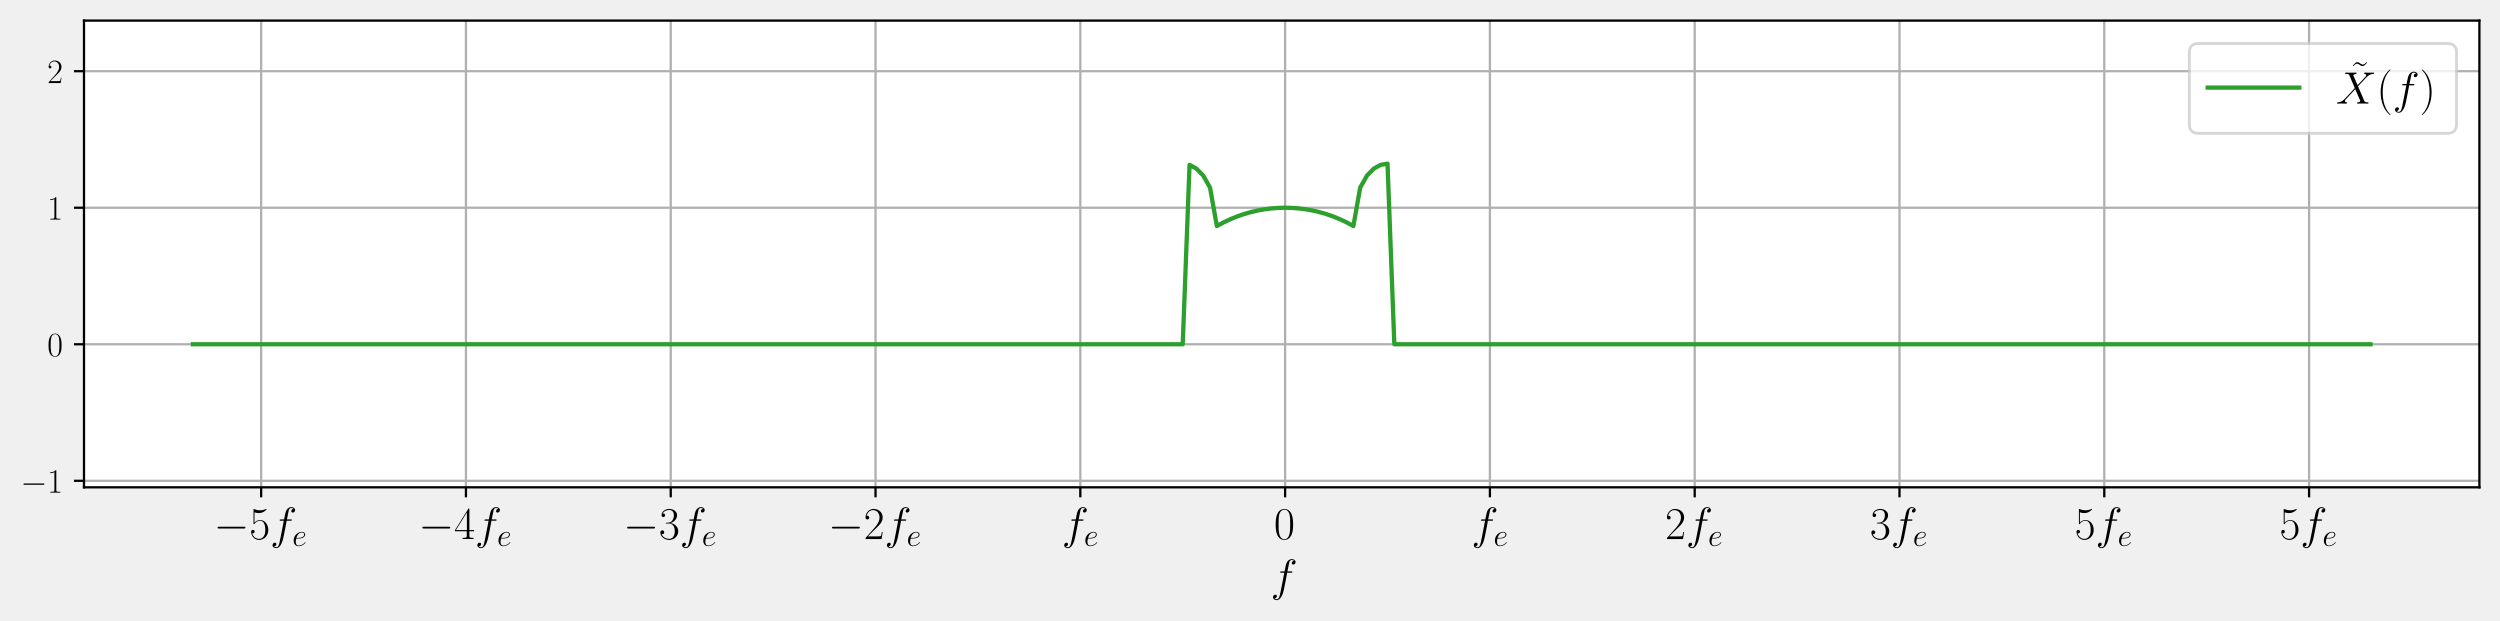
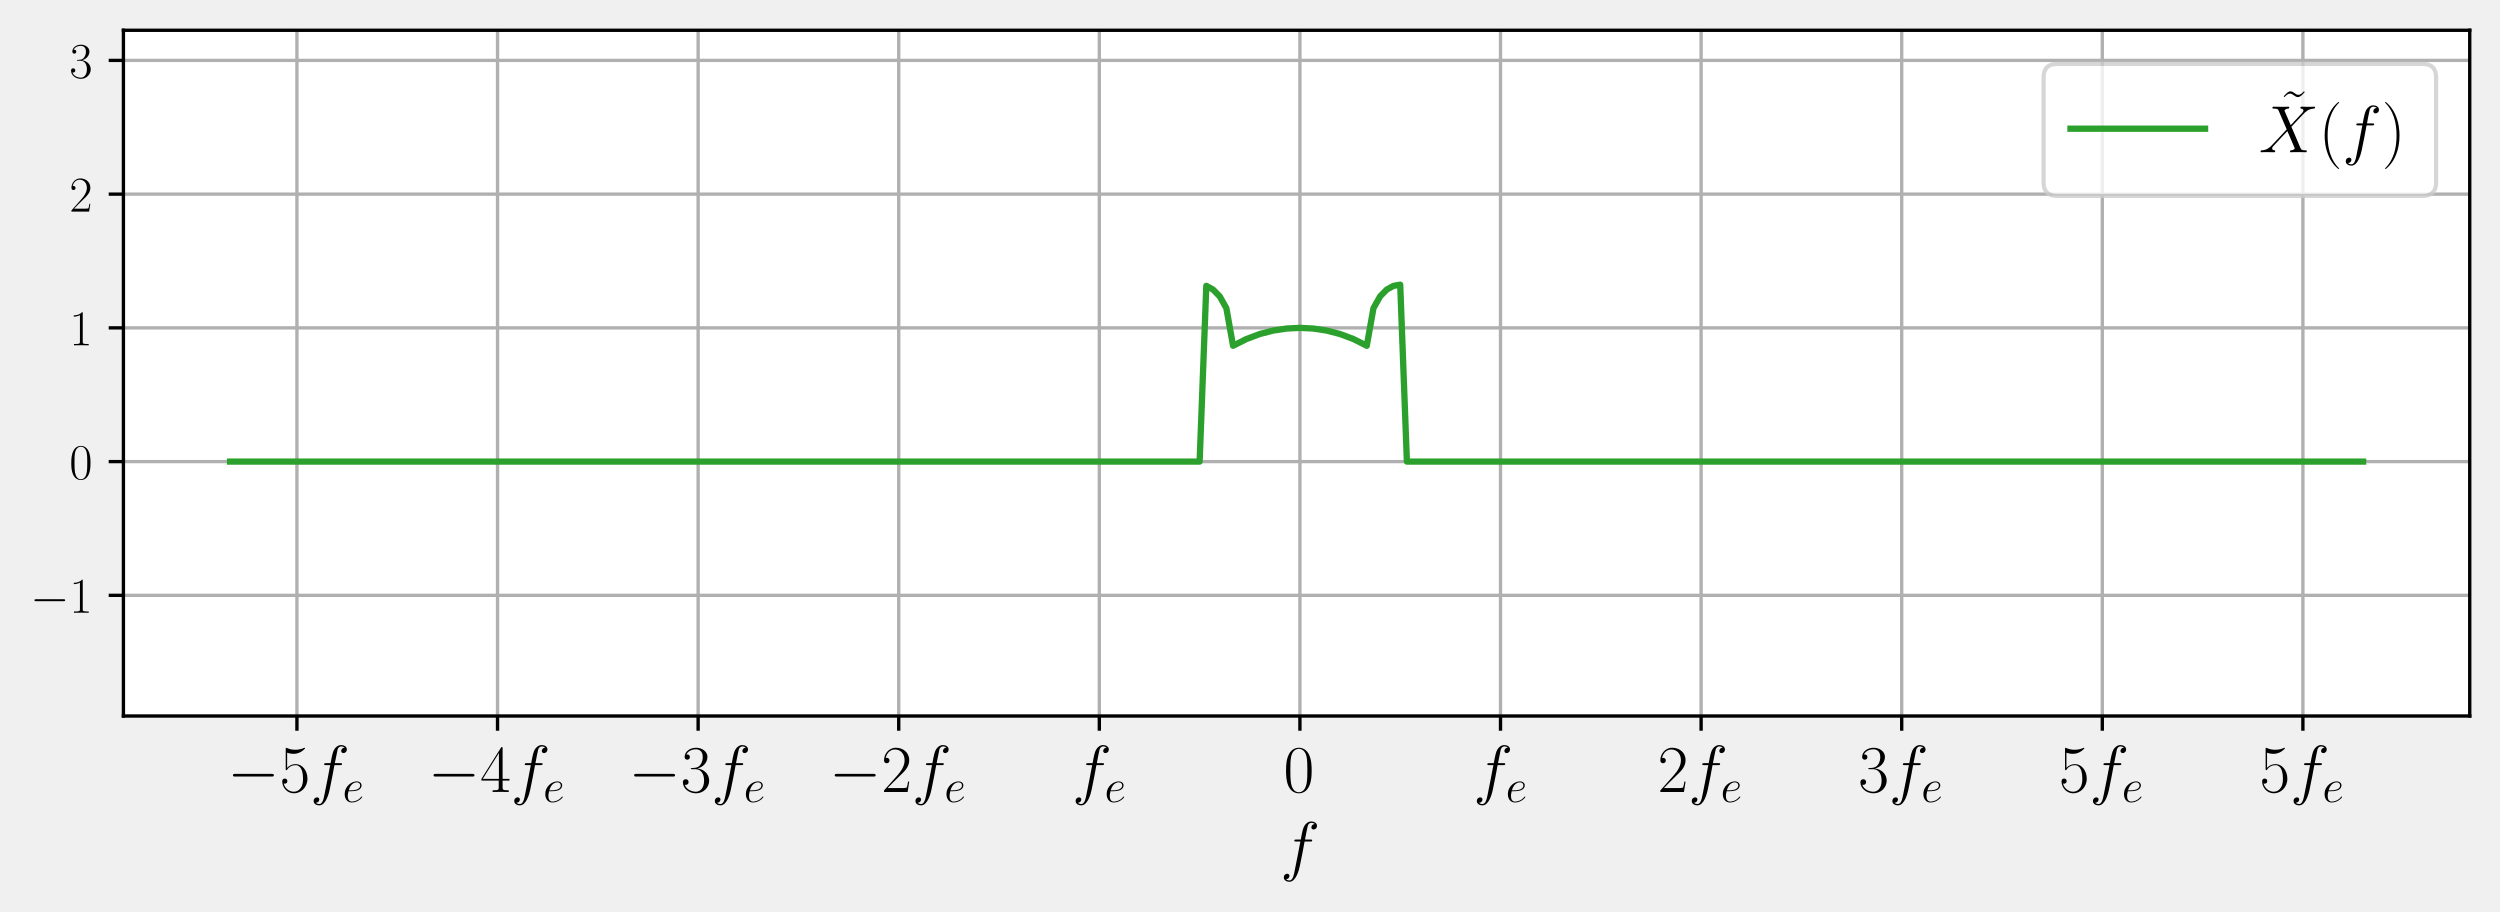
- <svg xmlns="http://www.w3.org/2000/svg" xmlns:xlink="http://www.w3.org/1999/xlink" height="216.818pt" version="1.1" viewBox="0 0 873.551 216.818" width="873.551pt">
+ <svg xmlns="http://www.w3.org/2000/svg" xmlns:xlink="http://www.w3.org/1999/xlink" height="216.818pt" version="1.1" viewBox="0 0 594.551 216.818" width="594.551pt">
  <defs>
    <style type="text/css">*{stroke-linecap:butt;stroke-linejoin:round;}</style>
  </defs>
  <g id="figure_1">
    <g id="patch_1">
-       <path d="M 0 216.818  L 873.551 216.818  L 873.551 0  L 0 0  z " style="fill:none;" />
+       <path d="M 0 216.818  L 594.551 216.818  L 594.551 0  L 0 0  z " style="fill:none;" />
    </g>
    <g id="axes_1">
      <g id="patch_2">
-         <path d="M 29.351 170.28  L 866.351 170.28  L 866.351 7.2  L 29.351 7.2  z " style="fill:#ffffff;" />
+         <path d="M 29.351 170.28  L 587.351 170.28  L 587.351 7.2  L 29.351 7.2  z " style="fill:#ffffff;" />
      </g>
      <g id="matplotlib.axis_1">
        <g id="xtick_1">
          <g id="line2d_1">
-             <path clip-path="url(#p408066bdb9)" d="M 91.25 170.28  L 91.25 7.2  " style="fill:none;stroke:#b0b0b0;stroke-linecap:square;stroke-width:0.8;" />
+             <path clip-path="url(#p20531f5065)" d="M 70.617 170.28  L 70.617 7.2  " style="fill:none;stroke:#b0b0b0;stroke-linecap:square;stroke-width:0.8;" />
          </g>
          <g id="line2d_2">
            <defs>
-               <path d="M 0 0  L 0 3.5  " id="mfa64f921f5" style="stroke:#000000;stroke-width:0.8;" />
+               <path d="M 0 0  L 0 3.5  " id="mc05136a227" style="stroke:#000000;stroke-width:0.8;" />
            </defs>
            <g>
-               <use style="stroke:#000000;stroke-width:0.8;" x="91.25" xlink:href="#mfa64f921f5" y="170.28" />
+               <use style="stroke:#000000;stroke-width:0.8;" x="70.617" xlink:href="#mc05136a227" y="170.28" />
            </g>
          </g>
          <g id="text_1">
-             <g transform="translate(74.70448 188.3496)scale(0.16 -0.16)">
+             <g transform="translate(54.07167 188.3496)scale(0.16 -0.16)">
              <defs>
                <path d="M 4218 1472  C 4326 1472 4442 1472 4442 1600  C 4442 1728 4326 1728 4218 1728  L 755 1728  C 646 1728 531 1728 531 1600  C 531 1472 646 1472 755 1472  L 4218 1472  z " id="CMSY10-0" transform="scale(0.015625)" />
                <path d="M 730 3750  C 794 3724 1056 3641 1325 3641  C 1920 3641 2246 3961 2432 4140  C 2432 4191 2432 4224 2394 4224  C 2387 4224 2374 4224 2323 4198  C 2099 4102 1837 4032 1517 4032  C 1325 4032 1037 4055 723 4191  C 653 4224 640 4224 634 4224  C 602 4224 595 4217 595 4090  L 595 2231  C 595 2113 595 2080 659 2080  C 691 2080 704 2093 736 2139  C 941 2435 1222 2560 1542 2560  C 1766 2560 2246 2415 2246 1293  C 2246 1087 2246 716 2054 422  C 1894 159 1645 25 1370 25  C 947 25 518 319 403 812  C 429 806 480 793 506 793  C 589 793 749 838 749 1036  C 749 1209 627 1280 506 1280  C 358 1280 262 1190 262 1011  C 262 454 704 -128 1382 -128  C 2042 -128 2669 441 2669 1267  C 2669 2054 2170 2662 1549 2662  C 1222 2662 947 2540 730 2304  L 730 3750  z " id="CMR17-35" transform="scale(0.015625)" />
                <path d="M 2854 2566  C 2982 2566 3034 2566 3034 2687  C 3034 2752 2982 2752 2867 2752  L 2349 2752  C 2470 3398 2560 3846 2611 4051  C 2650 4204 2784 4351 2950 4351  C 3085 4351 3219 4294 3283 4236  C 3034 4211 2957 4025 2957 3916  C 2957 3788 3053 3712 3174 3712  C 3302 3712 3494 3820 3494 4064  C 3494 4332 3226 4480 2944 4480  C 2669 4480 2400 4275 2272 4025  C 2157 3801 2093 3573 1946 2752  L 1517 2752  C 1395 2752 1331 2752 1331 2636  C 1331 2566 1370 2566 1498 2566  L 1907 2566  C 1792 1977 1530 545 1382 -132  C 1274 -685 1178 -1152 858 -1152  C 838 -1152 653 -1152 538 -1031  C 864 -1005 864 -724 864 -717  C 864 -589 768 -512 646 -512  C 518 -512 326 -621 326 -865  C 326 -1140 608 -1280 858 -1280  C 1510 -1280 1779 -113 1850 203  C 1965 691 2278 2376 2310 2566  L 2854 2566  z " id="CMMI12-66" transform="scale(0.015625)" />
                <path d="M 1146 1472  C 1318 1472 1754 1484 2061 1600  C 2547 1786 2592 2160 2592 2275  C 2592 2559 2349 2816 1926 2816  C 1254 2816 288 2205 288 1066  C 288 400 672 -64 1254 -64  C 2125 -64 2675 609 2675 691  C 2675 729 2637 761 2611 761  C 2592 761 2586 755 2528 698  C 2118 159 1510 64 1267 64  C 902 64 710 349 710 818  C 710 907 710 1066 806 1472  L 1146 1472  z M 838 1600  C 1114 2591 1722 2687 1926 2687  C 2208 2687 2400 2520 2400 2275  C 2400 1600 1376 1600 1107 1600  L 838 1600  z " id="CMMI12-65" transform="scale(0.015625)" />
              </defs>
              <use transform="scale(0.996264)" xlink:href="#CMSY10-0" />
              <use transform="translate(77.48747 0)scale(0.996264)" xlink:href="#CMR17-35" />
              <use transform="translate(123.1779 0)scale(0.996264)" xlink:href="#CMMI12-66" />
              <use transform="translate(171.2612 -14.94392)scale(0.697382)" xlink:href="#CMMI12-65" />
            </g>
          </g>
        </g>
        <g id="xtick_2">
          <g id="line2d_3">
-             <path clip-path="url(#p408066bdb9)" d="M 162.809 170.28  L 162.809 7.2  " style="fill:none;stroke:#b0b0b0;stroke-linecap:square;stroke-width:0.8;" />
+             <path clip-path="url(#p20531f5065)" d="M 118.323 170.28  L 118.323 7.2  " style="fill:none;stroke:#b0b0b0;stroke-linecap:square;stroke-width:0.8;" />
          </g>
          <g id="line2d_4">
            <g>
-               <use style="stroke:#000000;stroke-width:0.8;" x="162.809" xlink:href="#mfa64f921f5" y="170.28" />
+               <use style="stroke:#000000;stroke-width:0.8;" x="118.323" xlink:href="#mc05136a227" y="170.28" />
            </g>
          </g>
          <g id="text_2">
-             <g transform="translate(146.2633 188.3496)scale(0.16 -0.16)">
+             <g transform="translate(101.7776 188.3496)scale(0.16 -0.16)">
              <defs>
                <path d="M 2150 4147  C 2150 4281 2144 4288 2029 4288  L 128 1254  L 128 1088  L 1779 1088  L 1779 460  C 1779 230 1766 166 1318 166  L 1197 166  L 1197 0  C 1402 12 1747 12 1965 12  C 2182 12 2528 12 2733 0  L 2733 166  L 2611 166  C 2163 166 2150 230 2150 460  L 2150 1088  L 2803 1088  L 2803 1254  L 2150 1254  L 2150 4147  z M 1798 3723  L 1798 1254  L 256 1254  L 1798 3723  z " id="CMR17-34" transform="scale(0.015625)" />
              </defs>
              <use transform="scale(0.996264)" xlink:href="#CMSY10-0" />
              <use transform="translate(77.48747 0)scale(0.996264)" xlink:href="#CMR17-34" />
              <use transform="translate(123.1779 0)scale(0.996264)" xlink:href="#CMMI12-66" />
              <use transform="translate(171.2612 -14.94392)scale(0.697382)" xlink:href="#CMMI12-65" />
            </g>
          </g>
        </g>
        <g id="xtick_3">
          <g id="line2d_5">
-             <path clip-path="url(#p408066bdb9)" d="M 234.368 170.28  L 234.368 7.2  " style="fill:none;stroke:#b0b0b0;stroke-linecap:square;stroke-width:0.8;" />
+             <path clip-path="url(#p20531f5065)" d="M 166.029 170.28  L 166.029 7.2  " style="fill:none;stroke:#b0b0b0;stroke-linecap:square;stroke-width:0.8;" />
          </g>
          <g id="line2d_6">
            <g>
-               <use style="stroke:#000000;stroke-width:0.8;" x="234.368" xlink:href="#mfa64f921f5" y="170.28" />
+               <use style="stroke:#000000;stroke-width:0.8;" x="166.029" xlink:href="#mc05136a227" y="170.28" />
            </g>
          </g>
          <g id="text_3">
-             <g transform="translate(217.8222 188.3496)scale(0.16 -0.16)">
+             <g transform="translate(149.4835 188.3496)scale(0.16 -0.16)">
              <defs>
                <path d="M 1414 2176  C 1984 2176 2234 1673 2234 1094  C 2234 322 1824 25 1453 25  C 1114 25 563 193 390 691  C 422 678 454 678 486 678  C 640 678 755 780 755 947  C 755 1132 614 1216 486 1216  C 378 1216 211 1164 211 927  C 211 335 787 -128 1466 -128  C 2176 -128 2720 432 2720 1087  C 2720 1718 2208 2176 1600 2246  C 2086 2347 2554 2776 2554 3353  C 2554 3856 2048 4224 1472 4224  C 890 4224 378 3862 378 3347  C 378 3123 544 3084 627 3084  C 762 3084 877 3167 877 3334  C 877 3500 762 3584 627 3584  C 602 3584 570 3584 544 3571  C 730 3999 1235 4076 1459 4076  C 1683 4076 2106 3966 2106 3347  C 2106 3167 2080 2851 1862 2574  C 1670 2329 1453 2316 1242 2297  C 1210 2297 1062 2284 1037 2284  C 992 2278 966 2272 966 2227  C 966 2182 973 2176 1101 2176  L 1414 2176  z " id="CMR17-33" transform="scale(0.015625)" />
              </defs>
              <use transform="scale(0.996264)" xlink:href="#CMSY10-0" />
              <use transform="translate(77.48747 0)scale(0.996264)" xlink:href="#CMR17-33" />
              <use transform="translate(123.1779 0)scale(0.996264)" xlink:href="#CMMI12-66" />
              <use transform="translate(171.2612 -14.94392)scale(0.697382)" xlink:href="#CMMI12-65" />
            </g>
          </g>
        </g>
        <g id="xtick_4">
          <g id="line2d_7">
-             <path clip-path="url(#p408066bdb9)" d="M 305.926 170.28  L 305.926 7.2  " style="fill:none;stroke:#b0b0b0;stroke-linecap:square;stroke-width:0.8;" />
+             <path clip-path="url(#p20531f5065)" d="M 213.735 170.28  L 213.735 7.2  " style="fill:none;stroke:#b0b0b0;stroke-linecap:square;stroke-width:0.8;" />
          </g>
          <g id="line2d_8">
            <g>
-               <use style="stroke:#000000;stroke-width:0.8;" x="305.926" xlink:href="#mfa64f921f5" y="170.28" />
+               <use style="stroke:#000000;stroke-width:0.8;" x="213.735" xlink:href="#mc05136a227" y="170.28" />
            </g>
          </g>
          <g id="text_4">
-             <g transform="translate(289.381 188.3496)scale(0.16 -0.16)">
+             <g transform="translate(197.1894 188.3496)scale(0.16 -0.16)">
              <defs>
                <path d="M 2669 990  L 2554 990  C 2490 537 2438 460 2413 422  C 2381 371 1920 371 1830 371  L 602 371  C 832 620 1280 1073 1824 1596  C 2214 1966 2669 2400 2669 3033  C 2669 3788 2067 4224 1395 4224  C 691 4224 262 3603 262 3027  C 262 2777 448 2745 525 2745  C 589 2745 781 2783 781 3007  C 781 3206 614 3264 525 3264  C 486 3264 448 3257 422 3244  C 544 3788 915 4057 1306 4057  C 1862 4057 2227 3616 2227 3033  C 2227 2477 1901 1998 1536 1583  L 262 147  L 262 0  L 2515 0  L 2669 990  z " id="CMR17-32" transform="scale(0.015625)" />
              </defs>
              <use transform="scale(0.996264)" xlink:href="#CMSY10-0" />
              <use transform="translate(77.48747 0)scale(0.996264)" xlink:href="#CMR17-32" />
              <use transform="translate(123.1779 0)scale(0.996264)" xlink:href="#CMMI12-66" />
              <use transform="translate(171.2612 -14.94392)scale(0.697382)" xlink:href="#CMMI12-65" />
            </g>
          </g>
        </g>
        <g id="xtick_5">
          <g id="line2d_9">
-             <path clip-path="url(#p408066bdb9)" d="M 377.485 170.28  L 377.485 7.2  " style="fill:none;stroke:#b0b0b0;stroke-linecap:square;stroke-width:0.8;" />
+             <path clip-path="url(#p20531f5065)" d="M 261.441 170.28  L 261.441 7.2  " style="fill:none;stroke:#b0b0b0;stroke-linecap:square;stroke-width:0.8;" />
          </g>
          <g id="line2d_10">
            <g>
-               <use style="stroke:#000000;stroke-width:0.8;" x="377.485" xlink:href="#mfa64f921f5" y="170.28" />
+               <use style="stroke:#000000;stroke-width:0.8;" x="261.441" xlink:href="#mc05136a227" y="170.28" />
            </g>
          </g>
          <g id="text_5">
-             <g transform="translate(371.0409 188.3496)scale(0.16 -0.16)">
+             <g transform="translate(254.9963 188.3496)scale(0.16 -0.16)">
              <use transform="scale(0.996264)" xlink:href="#CMMI12-66" />
              <use transform="translate(48.08324 -14.94392)scale(0.697382)" xlink:href="#CMMI12-65" />
            </g>
          </g>
        </g>
        <g id="xtick_6">
          <g id="line2d_11">
-             <path clip-path="url(#p408066bdb9)" d="M 449.044 170.28  L 449.044 7.2  " style="fill:none;stroke:#b0b0b0;stroke-linecap:square;stroke-width:0.8;" />
+             <path clip-path="url(#p20531f5065)" d="M 309.147 170.28  L 309.147 7.2  " style="fill:none;stroke:#b0b0b0;stroke-linecap:square;stroke-width:0.8;" />
          </g>
          <g id="line2d_12">
            <g>
-               <use style="stroke:#000000;stroke-width:0.8;" x="449.044" xlink:href="#mfa64f921f5" y="170.28" />
+               <use style="stroke:#000000;stroke-width:0.8;" x="309.147" xlink:href="#mc05136a227" y="170.28" />
            </g>
          </g>
          <g id="text_6">
-             <g transform="translate(445.1421 188.3496)scale(0.16 -0.16)">
+             <g transform="translate(305.2446 188.3496)scale(0.16 -0.16)">
              <defs>
                <path d="M 2688 2038  C 2688 2430 2682 3099 2413 3613  C 2176 4063 1798 4224 1466 4224  C 1158 4224 768 4082 525 3620  C 269 3137 243 2539 243 2038  C 243 1671 250 1112 448 623  C 723 -39 1216 -128 1466 -128  C 1760 -128 2208 -7 2470 604  C 2662 1048 2688 1568 2688 2038  z M 1466 -26  C 1056 -26 813 328 723 816  C 653 1196 653 1749 653 2109  C 653 2604 653 3015 736 3407  C 858 3954 1216 4121 1466 4121  C 1728 4121 2067 3947 2189 3420  C 2272 3054 2278 2623 2278 2109  C 2278 1691 2278 1176 2202 797  C 2067 96 1690 -26 1466 -26  z " id="CMR17-30" transform="scale(0.015625)" />
              </defs>
              <use transform="scale(0.996264)" xlink:href="#CMR17-30" />
            </g>
          </g>
        </g>
        <g id="xtick_7">
          <g id="line2d_13">
-             <path clip-path="url(#p408066bdb9)" d="M 520.603 170.28  L 520.603 7.2  " style="fill:none;stroke:#b0b0b0;stroke-linecap:square;stroke-width:0.8;" />
+             <path clip-path="url(#p20531f5065)" d="M 356.852 170.28  L 356.852 7.2  " style="fill:none;stroke:#b0b0b0;stroke-linecap:square;stroke-width:0.8;" />
          </g>
          <g id="line2d_14">
            <g>
-               <use style="stroke:#000000;stroke-width:0.8;" x="520.603" xlink:href="#mfa64f921f5" y="170.28" />
+               <use style="stroke:#000000;stroke-width:0.8;" x="356.852" xlink:href="#mc05136a227" y="170.28" />
            </g>
          </g>
          <g id="text_7">
-             <g transform="translate(514.1586 188.3496)scale(0.16 -0.16)">
+             <g transform="translate(350.4081 188.3496)scale(0.16 -0.16)">
              <use transform="scale(0.996264)" xlink:href="#CMMI12-66" />
              <use transform="translate(48.08324 -14.94392)scale(0.697382)" xlink:href="#CMMI12-65" />
            </g>
          </g>
        </g>
        <g id="xtick_8">
          <g id="line2d_15">
-             <path clip-path="url(#p408066bdb9)" d="M 592.162 170.28  L 592.162 7.2  " style="fill:none;stroke:#b0b0b0;stroke-linecap:square;stroke-width:0.8;" />
+             <path clip-path="url(#p20531f5065)" d="M 404.558 170.28  L 404.558 7.2  " style="fill:none;stroke:#b0b0b0;stroke-linecap:square;stroke-width:0.8;" />
          </g>
          <g id="line2d_16">
            <g>
-               <use style="stroke:#000000;stroke-width:0.8;" x="592.162" xlink:href="#mfa64f921f5" y="170.28" />
+               <use style="stroke:#000000;stroke-width:0.8;" x="404.558" xlink:href="#mc05136a227" y="170.28" />
            </g>
          </g>
          <g id="text_8">
-             <g transform="translate(581.8154 188.3496)scale(0.16 -0.16)">
+             <g transform="translate(394.212 188.3496)scale(0.16 -0.16)">
              <use transform="scale(0.996264)" xlink:href="#CMR17-32" />
              <use transform="translate(45.69048 0)scale(0.996264)" xlink:href="#CMMI12-66" />
              <use transform="translate(93.77371 -14.94392)scale(0.697382)" xlink:href="#CMMI12-65" />
            </g>
          </g>
        </g>
        <g id="xtick_9">
          <g id="line2d_17">
-             <path clip-path="url(#p408066bdb9)" d="M 663.721 170.28  L 663.721 7.2  " style="fill:none;stroke:#b0b0b0;stroke-linecap:square;stroke-width:0.8;" />
+             <path clip-path="url(#p20531f5065)" d="M 452.264 170.28  L 452.264 7.2  " style="fill:none;stroke:#b0b0b0;stroke-linecap:square;stroke-width:0.8;" />
          </g>
          <g id="line2d_18">
            <g>
-               <use style="stroke:#000000;stroke-width:0.8;" x="663.721" xlink:href="#mfa64f921f5" y="170.28" />
+               <use style="stroke:#000000;stroke-width:0.8;" x="452.264" xlink:href="#mc05136a227" y="170.28" />
            </g>
          </g>
          <g id="text_9">
-             <g transform="translate(653.3743 188.3496)scale(0.16 -0.16)">
+             <g transform="translate(441.9179 188.3496)scale(0.16 -0.16)">
              <use transform="scale(0.996264)" xlink:href="#CMR17-33" />
              <use transform="translate(45.69048 0)scale(0.996264)" xlink:href="#CMMI12-66" />
              <use transform="translate(93.77371 -14.94392)scale(0.697382)" xlink:href="#CMMI12-65" />
            </g>
          </g>
        </g>
        <g id="xtick_10">
          <g id="line2d_19">
-             <path clip-path="url(#p408066bdb9)" d="M 735.28 170.28  L 735.28 7.2  " style="fill:none;stroke:#b0b0b0;stroke-linecap:square;stroke-width:0.8;" />
+             <path clip-path="url(#p20531f5065)" d="M 499.97 170.28  L 499.97 7.2  " style="fill:none;stroke:#b0b0b0;stroke-linecap:square;stroke-width:0.8;" />
          </g>
          <g id="line2d_20">
            <g>
-               <use style="stroke:#000000;stroke-width:0.8;" x="735.28" xlink:href="#mfa64f921f5" y="170.28" />
+               <use style="stroke:#000000;stroke-width:0.8;" x="499.97" xlink:href="#mc05136a227" y="170.28" />
            </g>
          </g>
          <g id="text_10">
-             <g transform="translate(724.9331 188.3496)scale(0.16 -0.16)">
+             <g transform="translate(489.6238 188.3496)scale(0.16 -0.16)">
              <use transform="scale(0.996264)" xlink:href="#CMR17-35" />
              <use transform="translate(45.69048 0)scale(0.996264)" xlink:href="#CMMI12-66" />
              <use transform="translate(93.77371 -14.94392)scale(0.697382)" xlink:href="#CMMI12-65" />
            </g>
          </g>
        </g>
        <g id="xtick_11">
          <g id="line2d_21">
-             <path clip-path="url(#p408066bdb9)" d="M 806.838 170.28  L 806.838 7.2  " style="fill:none;stroke:#b0b0b0;stroke-linecap:square;stroke-width:0.8;" />
+             <path clip-path="url(#p20531f5065)" d="M 547.676 170.28  L 547.676 7.2  " style="fill:none;stroke:#b0b0b0;stroke-linecap:square;stroke-width:0.8;" />
          </g>
          <g id="line2d_22">
            <g>
-               <use style="stroke:#000000;stroke-width:0.8;" x="806.838" xlink:href="#mfa64f921f5" y="170.28" />
+               <use style="stroke:#000000;stroke-width:0.8;" x="547.676" xlink:href="#mc05136a227" y="170.28" />
            </g>
          </g>
          <g id="text_11">
-             <g transform="translate(796.492 188.3496)scale(0.16 -0.16)">
+             <g transform="translate(537.3297 188.3496)scale(0.16 -0.16)">
              <use transform="scale(0.996264)" xlink:href="#CMR17-35" />
              <use transform="translate(45.69048 0)scale(0.996264)" xlink:href="#CMMI12-66" />
              <use transform="translate(93.77371 -14.94392)scale(0.697382)" xlink:href="#CMMI12-65" />
            </g>
          </g>
        </g>
        <g id="text_12">
-           <g transform="translate(444.0048 206.5187)scale(0.16 -0.16)">
+           <g transform="translate(304.5048 206.5187)scale(0.16 -0.16)">
            <use transform="scale(0.996264)" xlink:href="#CMMI12-66" />
          </g>
        </g>
      </g>
      <g id="matplotlib.axis_2">
        <g id="ytick_1">
          <g id="line2d_23">
-             <path clip-path="url(#p408066bdb9)" d="M 29.351 168  L 866.351 168  " style="fill:none;stroke:#b0b0b0;stroke-linecap:square;stroke-width:0.8;" />
+             <path clip-path="url(#p20531f5065)" d="M 29.351 141.58  L 587.351 141.58  " style="fill:none;stroke:#b0b0b0;stroke-linecap:square;stroke-width:0.8;" />
          </g>
          <g id="line2d_24">
            <defs>
-               <path d="M 0 0  L -3.5 0  " id="mcd235567ba" style="stroke:#000000;stroke-width:0.8;" />
+               <path d="M 0 0  L -3.5 0  " id="m539b5aa1f7" style="stroke:#000000;stroke-width:0.8;" />
            </defs>
            <g>
-               <use style="stroke:#000000;stroke-width:0.8;" x="29.351" xlink:href="#mcd235567ba" y="168" />
+               <use style="stroke:#000000;stroke-width:0.8;" x="29.351" xlink:href="#m539b5aa1f7" y="141.58" />
            </g>
          </g>
          <g id="text_13">
-             <g transform="translate(7.2 172.1515)scale(0.12 -0.12)">
+             <g transform="translate(7.2 145.7313)scale(0.12 -0.12)">
              <defs>
                <path d="M 1702 4083  C 1702 4217 1696 4224 1606 4224  C 1357 3927 979 3833 621 3820  C 602 3820 570 3820 563 3808  C 557 3795 557 3782 557 3648  C 755 3648 1088 3686 1344 3839  L 1344 467  C 1344 243 1331 166 781 166  L 589 166  L 589 0  C 896 6 1216 12 1523 12  C 1830 12 2150 6 2458 0  L 2458 166  L 2266 166  C 1715 166 1702 236 1702 467  L 1702 4083  z " id="CMR17-31" transform="scale(0.015625)" />
              </defs>
              <use transform="scale(0.996264)" xlink:href="#CMSY10-0" />
              <use transform="translate(77.48747 0)scale(0.996264)" xlink:href="#CMR17-31" />
            </g>
          </g>
        </g>
        <g id="ytick_2">
          <g id="line2d_25">
-             <path clip-path="url(#p408066bdb9)" d="M 29.351 120.294  L 866.351 120.294  " style="fill:none;stroke:#b0b0b0;stroke-linecap:square;stroke-width:0.8;" />
+             <path clip-path="url(#p20531f5065)" d="M 29.351 109.776  L 587.351 109.776  " style="fill:none;stroke:#b0b0b0;stroke-linecap:square;stroke-width:0.8;" />
          </g>
          <g id="line2d_26">
            <g>
-               <use style="stroke:#000000;stroke-width:0.8;" x="29.351" xlink:href="#mcd235567ba" y="120.294" />
+               <use style="stroke:#000000;stroke-width:0.8;" x="29.351" xlink:href="#m539b5aa1f7" y="109.776" />
            </g>
          </g>
          <g id="text_14">
-             <g transform="translate(16.49849 124.4456)scale(0.12 -0.12)">
+             <g transform="translate(16.49849 113.9274)scale(0.12 -0.12)">
              <use transform="scale(0.996264)" xlink:href="#CMR17-30" />
            </g>
          </g>
        </g>
        <g id="ytick_3">
          <g id="line2d_27">
-             <path clip-path="url(#p408066bdb9)" d="M 29.351 72.589  L 866.351 72.589  " style="fill:none;stroke:#b0b0b0;stroke-linecap:square;stroke-width:0.8;" />
+             <path clip-path="url(#p20531f5065)" d="M 29.351 77.972  L 587.351 77.972  " style="fill:none;stroke:#b0b0b0;stroke-linecap:square;stroke-width:0.8;" />
          </g>
          <g id="line2d_28">
            <g>
-               <use style="stroke:#000000;stroke-width:0.8;" x="29.351" xlink:href="#mcd235567ba" y="72.589" />
+               <use style="stroke:#000000;stroke-width:0.8;" x="29.351" xlink:href="#m539b5aa1f7" y="77.972" />
            </g>
          </g>
          <g id="text_15">
-             <g transform="translate(16.49849 76.73968)scale(0.12 -0.12)">
+             <g transform="translate(16.49849 82.12348)scale(0.12 -0.12)">
              <use transform="scale(0.996264)" xlink:href="#CMR17-31" />
            </g>
          </g>
        </g>
        <g id="ytick_4">
          <g id="line2d_29">
-             <path clip-path="url(#p408066bdb9)" d="M 29.351 24.883  L 866.351 24.883  " style="fill:none;stroke:#b0b0b0;stroke-linecap:square;stroke-width:0.8;" />
+             <path clip-path="url(#p20531f5065)" d="M 29.351 46.168  L 587.351 46.168  " style="fill:none;stroke:#b0b0b0;stroke-linecap:square;stroke-width:0.8;" />
          </g>
          <g id="line2d_30">
            <g>
-               <use style="stroke:#000000;stroke-width:0.8;" x="29.351" xlink:href="#mcd235567ba" y="24.883" />
+               <use style="stroke:#000000;stroke-width:0.8;" x="29.351" xlink:href="#m539b5aa1f7" y="46.168" />
            </g>
          </g>
          <g id="text_16">
-             <g transform="translate(16.49849 29.03378)scale(0.12 -0.12)">
+             <g transform="translate(16.49849 50.31955)scale(0.12 -0.12)">
              <use transform="scale(0.996264)" xlink:href="#CMR17-32" />
            </g>
          </g>
        </g>
-       </g>
-       <g id="line2d_31">
-         <path clip-path="url(#p408066bdb9)" d="M 67.397 120.294  L 413.265 120.294  L 415.65 57.602  L 418.035 58.91  L 420.421 61.335  L 422.806 65.556  L 425.191 78.98  L 427.576 77.692  L 429.962 76.571  L 432.347 75.606  L 434.732 74.786  L 437.118 74.103  L 439.503 73.552  L 441.888 73.128  L 444.274 72.828  L 446.659 72.648  L 449.044 72.589  L 451.429 72.648  L 453.815 72.828  L 456.2 73.128  L 458.585 73.552  L 460.971 74.103  L 463.356 74.786  L 465.741 75.606  L 468.126 76.571  L 470.512 77.692  L 472.897 78.98  L 475.282 65.556  L 477.668 61.335  L 480.053 58.91  L 482.438 57.602  L 484.824 57.186  L 487.209 120.294  L 828.306 120.294  L 828.306 120.294  " style="fill:none;stroke:#2ca02c;stroke-linecap:square;stroke-width:1.5;" />
+         <g id="ytick_5">
+           <g id="line2d_31">
+             <path clip-path="url(#p20531f5065)" d="M 29.351 14.365  L 587.351 14.365  " style="fill:none;stroke:#b0b0b0;stroke-linecap:square;stroke-width:0.8;" />
+           </g>
+           <g id="line2d_32">
+             <g>
+               <use style="stroke:#000000;stroke-width:0.8;" x="29.351" xlink:href="#m539b5aa1f7" y="14.365" />
+             </g>
+           </g>
+           <g id="text_17">
+             <g transform="translate(16.49849 18.51562)scale(0.12 -0.12)">
+               <use transform="scale(0.996264)" xlink:href="#CMR17-33" />
+             </g>
+           </g>
+         </g>
+       </g>
+       <g id="line2d_33">
+         <path clip-path="url(#p20531f5065)" d="M 54.715 109.776  L 285.294 109.776  L 286.884 67.981  L 288.474 68.854  L 290.064 70.47  L 291.654 73.284  L 293.245 82.233  L 296.425 80.628  L 299.605 79.437  L 302.786 78.615  L 305.966 78.132  L 309.147 77.972  L 312.327 78.132  L 315.507 78.615  L 318.688 79.437  L 321.868 80.628  L 325.049 82.233  L 326.639 73.284  L 328.229 70.47  L 329.819 68.854  L 331.409 67.981  L 333 67.704  L 334.59 109.776  L 561.988 109.776  L 561.988 109.776  " style="fill:none;stroke:#2ca02c;stroke-linecap:square;stroke-width:1.5;" />
      </g>
      <g id="patch_3">
        <path d="M 29.351 170.28  L 29.351 7.2  " style="fill:none;stroke:#000000;stroke-linecap:square;stroke-linejoin:miter;stroke-width:0.8;" />
      </g>
      <g id="patch_4">
-         <path d="M 866.351 170.28  L 866.351 7.2  " style="fill:none;stroke:#000000;stroke-linecap:square;stroke-linejoin:miter;stroke-width:0.8;" />
+         <path d="M 587.351 170.28  L 587.351 7.2  " style="fill:none;stroke:#000000;stroke-linecap:square;stroke-linejoin:miter;stroke-width:0.8;" />
      </g>
      <g id="patch_5">
-         <path d="M 29.351 170.28  L 866.351 170.28  " style="fill:none;stroke:#000000;stroke-linecap:square;stroke-linejoin:miter;stroke-width:0.8;" />
+         <path d="M 29.351 170.28  L 587.351 170.28  " style="fill:none;stroke:#000000;stroke-linecap:square;stroke-linejoin:miter;stroke-width:0.8;" />
      </g>
      <g id="patch_6">
-         <path d="M 29.351 7.2  L 866.351 7.2  " style="fill:none;stroke:#000000;stroke-linecap:square;stroke-linejoin:miter;stroke-width:0.8;" />
+         <path d="M 29.351 7.2  L 587.351 7.2  " style="fill:none;stroke:#000000;stroke-linecap:square;stroke-linejoin:miter;stroke-width:0.8;" />
      </g>
      <g id="legend_1">
        <g id="patch_7">
-           <path d="M 768.21 46.594  L 855.151 46.594  Q 858.351 46.594 858.351 43.394  L 858.351 18.4  Q 858.351 15.2 855.151 15.2  L 768.21 15.2  Q 765.01 15.2 765.01 18.4  L 765.01 43.394  Q 765.01 46.594 768.21 46.594  z " style="fill:#ffffff;opacity:0.8;stroke:#cccccc;stroke-linejoin:miter;" />
-         </g>
-         <g id="line2d_32">
-           <path d="M 771.41 30.609  L 803.41 30.609  " style="fill:none;stroke:#2ca02c;stroke-linecap:square;stroke-width:1.5;" />
-         </g>
-         <g id="line2d_33" />
-         <g id="text_17">
-           <g transform="translate(816.2099 36.20873)scale(0.16 -0.16)">
+           <path d="M 489.21 46.594  L 576.151 46.594  Q 579.351 46.594 579.351 43.394  L 579.351 18.4  Q 579.351 15.2 576.151 15.2  L 489.21 15.2  Q 486.01 15.2 486.01 18.4  L 486.01 43.394  Q 486.01 46.594 489.21 46.594  z " style="fill:#ffffff;opacity:0.8;stroke:#cccccc;stroke-linejoin:miter;" />
+         </g>
+         <g id="line2d_34">
+           <path d="M 492.41 30.609  L 524.41 30.609  " style="fill:none;stroke:#2ca02c;stroke-linecap:square;stroke-width:1.5;" />
+         </g>
+         <g id="line2d_35" />
+         <g id="text_18">
+           <g transform="translate(537.2099 36.20873)scale(0.16 -0.16)">
            <defs>
              <path d="M 2400 4198  C 2182 3987 2061 3865 1862 3865  C 1722 3865 1626 3936 1491 4032  C 1363 4121 1261 4198 1120 4198  C 890 4198 730 4012 461 3718  L 531 3648  C 749 3859 870 3980 1069 3980  C 1210 3980 1306 3910 1440 3814  C 1568 3724 1670 3648 1811 3648  C 2042 3648 2202 3833 2470 4128  L 2400 4198  z " id="CMR17-7e" transform="scale(0.015625)" />
              <path d="M 3040 2586  L 2438 3981  C 2522 4134 2714 4159 2790 4166  C 2829 4166 2899 4172 2899 4281  C 2899 4352 2842 4352 2803 4352  C 2694 4352 2566 4339 2458 4339  L 2086 4339  C 1696 4339 1414 4352 1408 4352  C 1357 4352 1293 4352 1293 4230  C 1293 4166 1350 4166 1434 4166  C 1805 4166 1830 4102 1894 3949  L 2656 2179  L 1267 701  C 1037 453 762 211 288 185  C 211 179 160 179 160 64  C 160 44 166 0 237 0  C 326 0 422 12 512 12  L 813 12  C 1018 12 1242 0 1440 0  C 1485 0 1562 0 1562 115  C 1562 179 1517 185 1478 185  C 1350 198 1267 268 1267 370  C 1267 478 1344 555 1530 746  L 2099 1363  C 2240 1510 2579 1879 2720 2019  L 3392 453  C 3398 440 3424 376 3424 370  C 3424 312 3283 198 3078 185  C 3040 185 2970 179 2970 64  C 2970 0 3034 0 3066 0  C 3174 0 3302 12 3411 12  L 4115 12  C 4230 12 4352 0 4461 0  C 4506 0 4576 0 4576 121  C 4576 185 4512 185 4454 185  C 4070 191 4058 223 3949 459  L 3104 2433  L 3917 3300  C 3981 3363 4128 3523 4186 3586  C 4461 3873 4717 4134 5235 4166  C 5299 4172 5363 4172 5363 4281  C 5363 4352 5306 4352 5280 4352  C 5190 4352 5094 4339 5005 4339  L 4710 4339  C 4506 4339 4282 4352 4083 4352  C 4038 4352 3962 4352 3962 4236  C 3962 4172 4006 4166 4045 4166  C 4147 4153 4256 4102 4256 3981  L 4250 3968  C 4243 3924 4230 3860 4160 3784  L 3040 2586  z " id="CMMI12-58" transform="scale(0.015625)" />
              <path d="M 1958 -1562  C 1958 -1556 1958 -1543 1939 -1524  C 1645 -1223 858 -403 858 1596  C 858 3595 1632 4408 1946 4729  C 1946 4735 1958 4748 1958 4767  C 1958 4787 1939 4800 1914 4800  C 1843 4800 1299 4325 986 3620  C 666 2909 576 2218 576 1603  C 576 1141 621 360 1005 -467  C 1312 -1133 1837 -1600 1914 -1600  C 1946 -1600 1958 -1588 1958 -1562  z " id="CMR17-28" transform="scale(0.015625)" />
              <path d="M 1683 1596  C 1683 2057 1638 2839 1254 3665  C 947 4332 422 4800 346 4800  C 326 4800 301 4793 301 4761  C 301 4748 307 4742 314 4729  C 621 4408 1402 3595 1402 1603  C 1402 -396 627 -1210 314 -1530  C 307 -1543 301 -1549 301 -1562  C 301 -1594 326 -1600 346 -1600  C 416 -1600 960 -1127 1274 -422  C 1594 289 1683 981 1683 1596  z " id="CMR17-29" transform="scale(0.015625)" />
            </defs>
            <use transform="translate(29.6802 25.18973)scale(0.996264)" xlink:href="#CMR17-7e" />
            <use transform="scale(0.996264)" xlink:href="#CMMI12-58" />
            <use transform="translate(88.79256 0)scale(0.996264)" xlink:href="#CMR17-28" />
            <use transform="translate(124.0733 0)scale(0.996264)" xlink:href="#CMMI12-66" />
            <use transform="translate(182.7936 0)scale(0.996264)" xlink:href="#CMR17-29" />
          </g>
        </g>
      </g>
    </g>
  </g>
  <defs>
-     <clipPath id="p408066bdb9">
-       <rect height="163.08" width="837" x="29.351" y="7.2" />
+     <clipPath id="p20531f5065">
+       <rect height="163.08" width="558" x="29.351" y="7.2" />
    </clipPath>
  </defs>
</svg>
